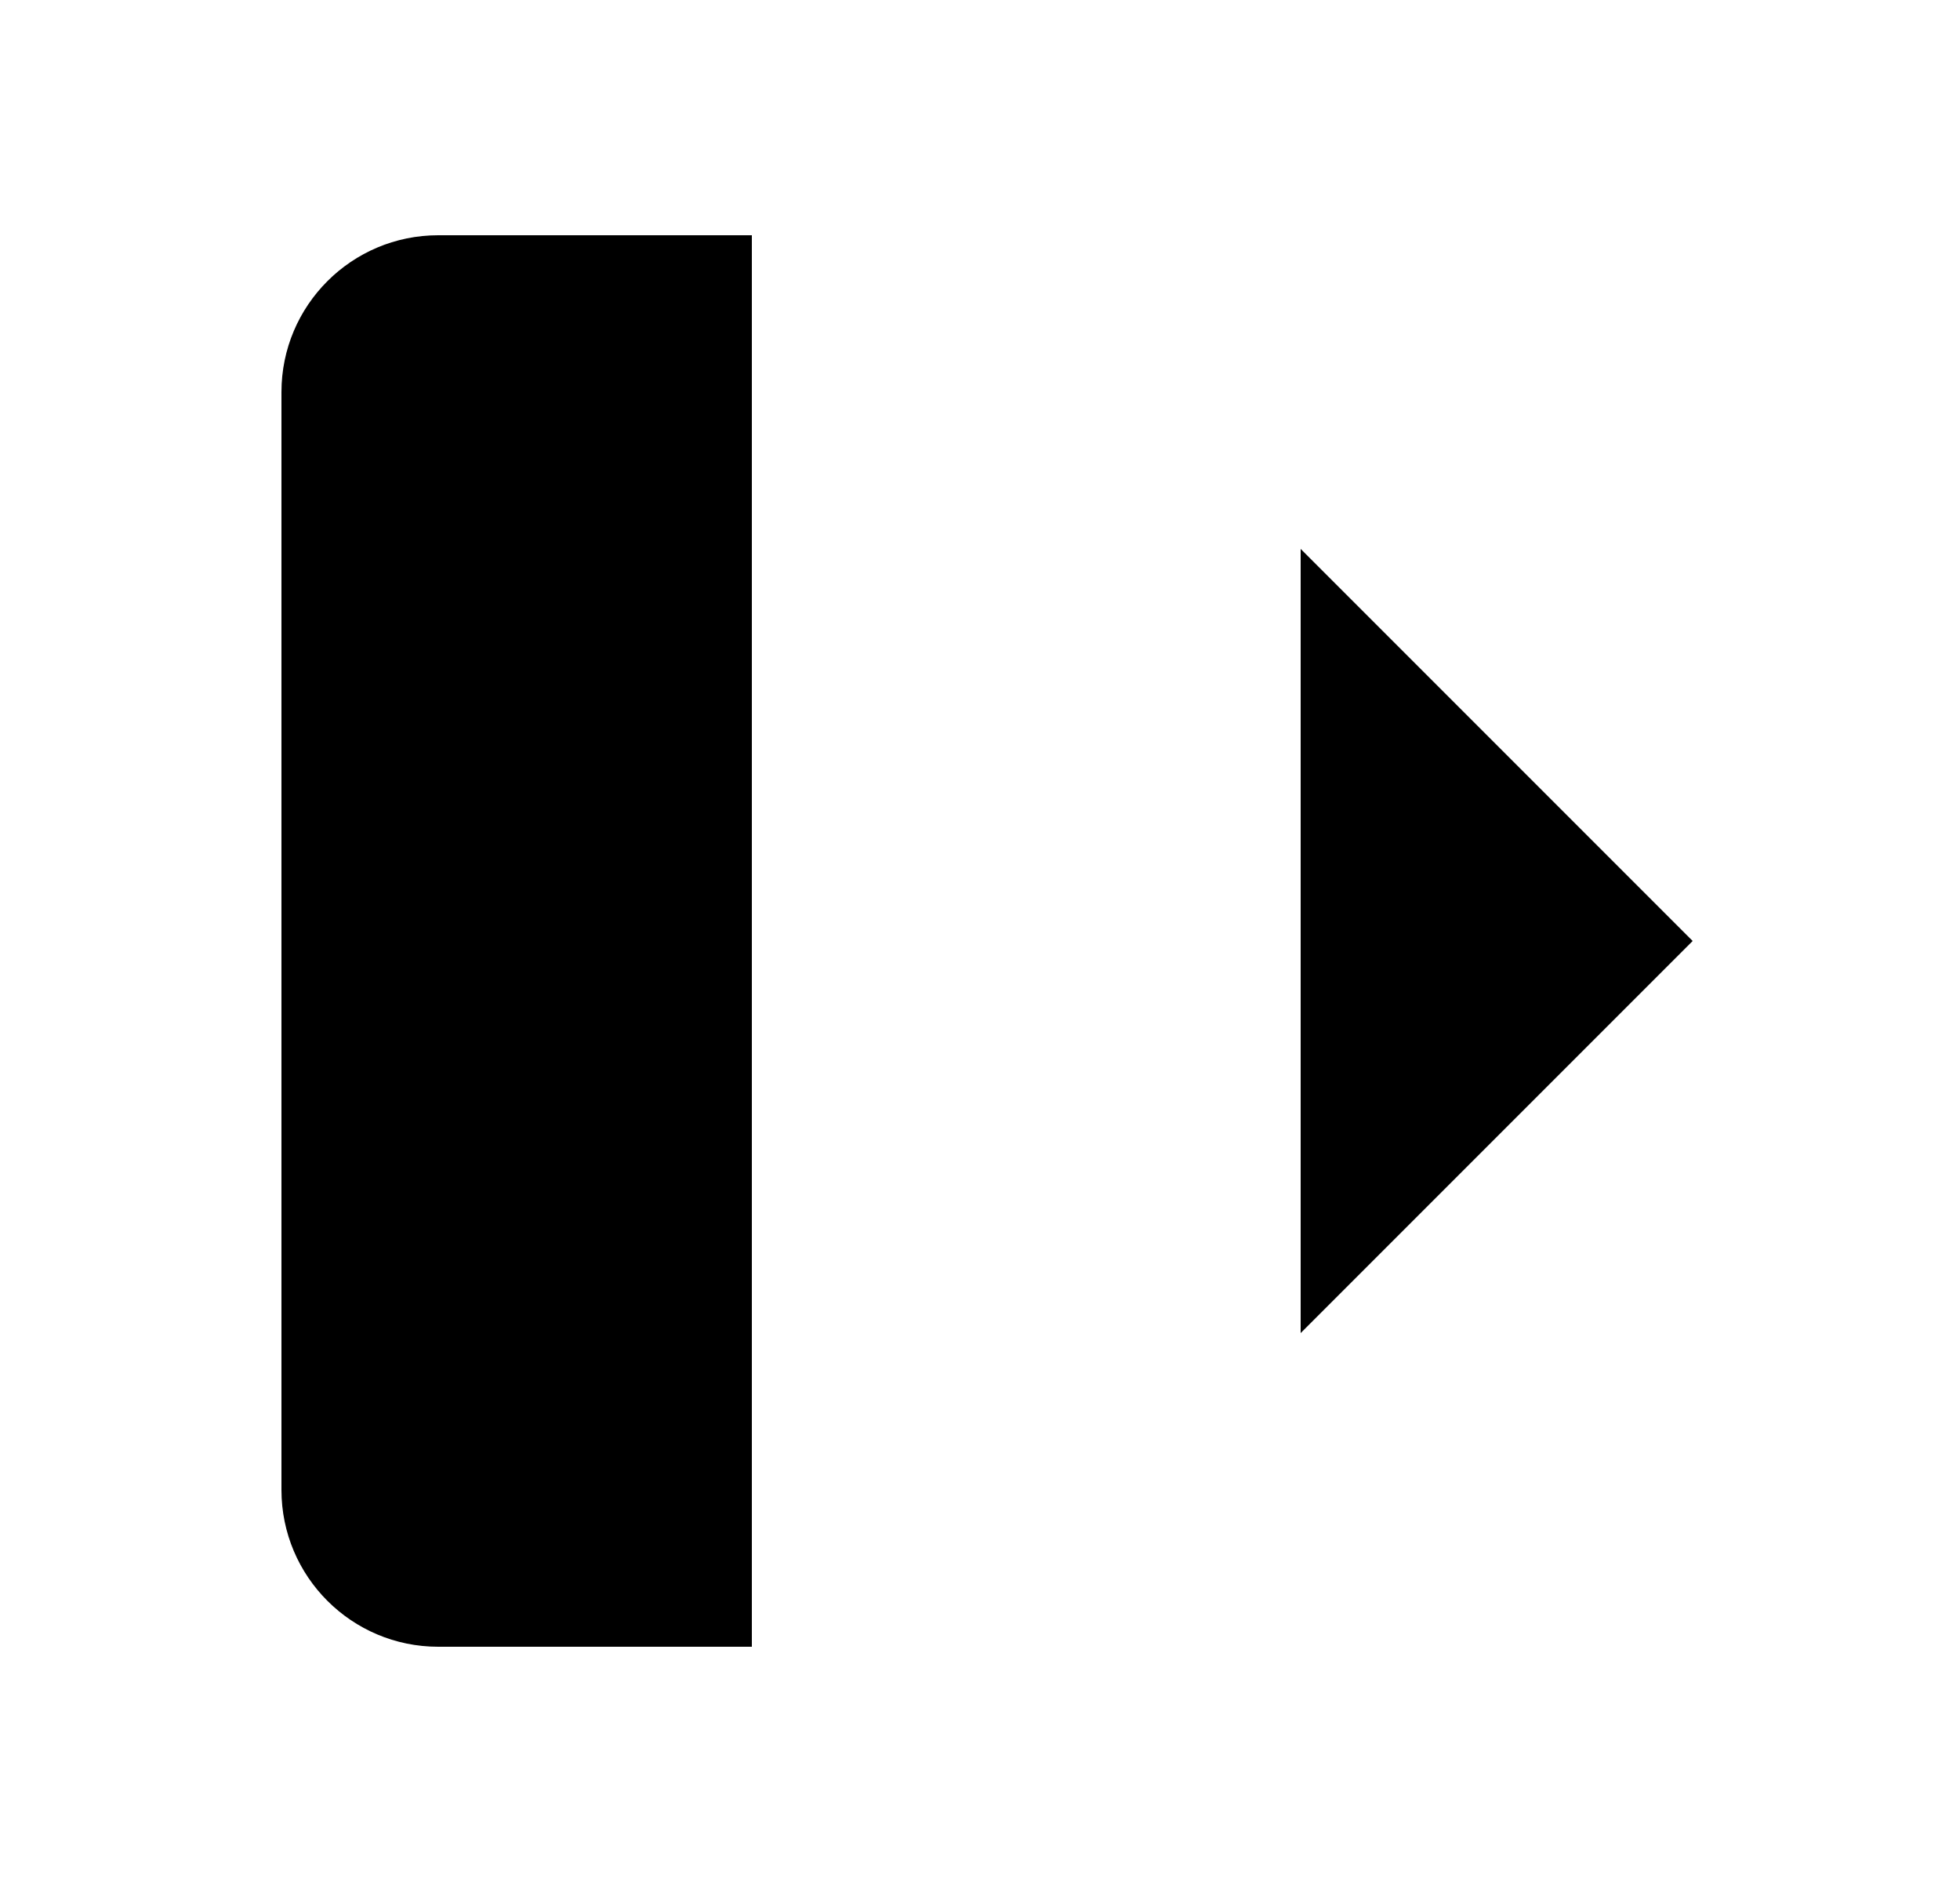
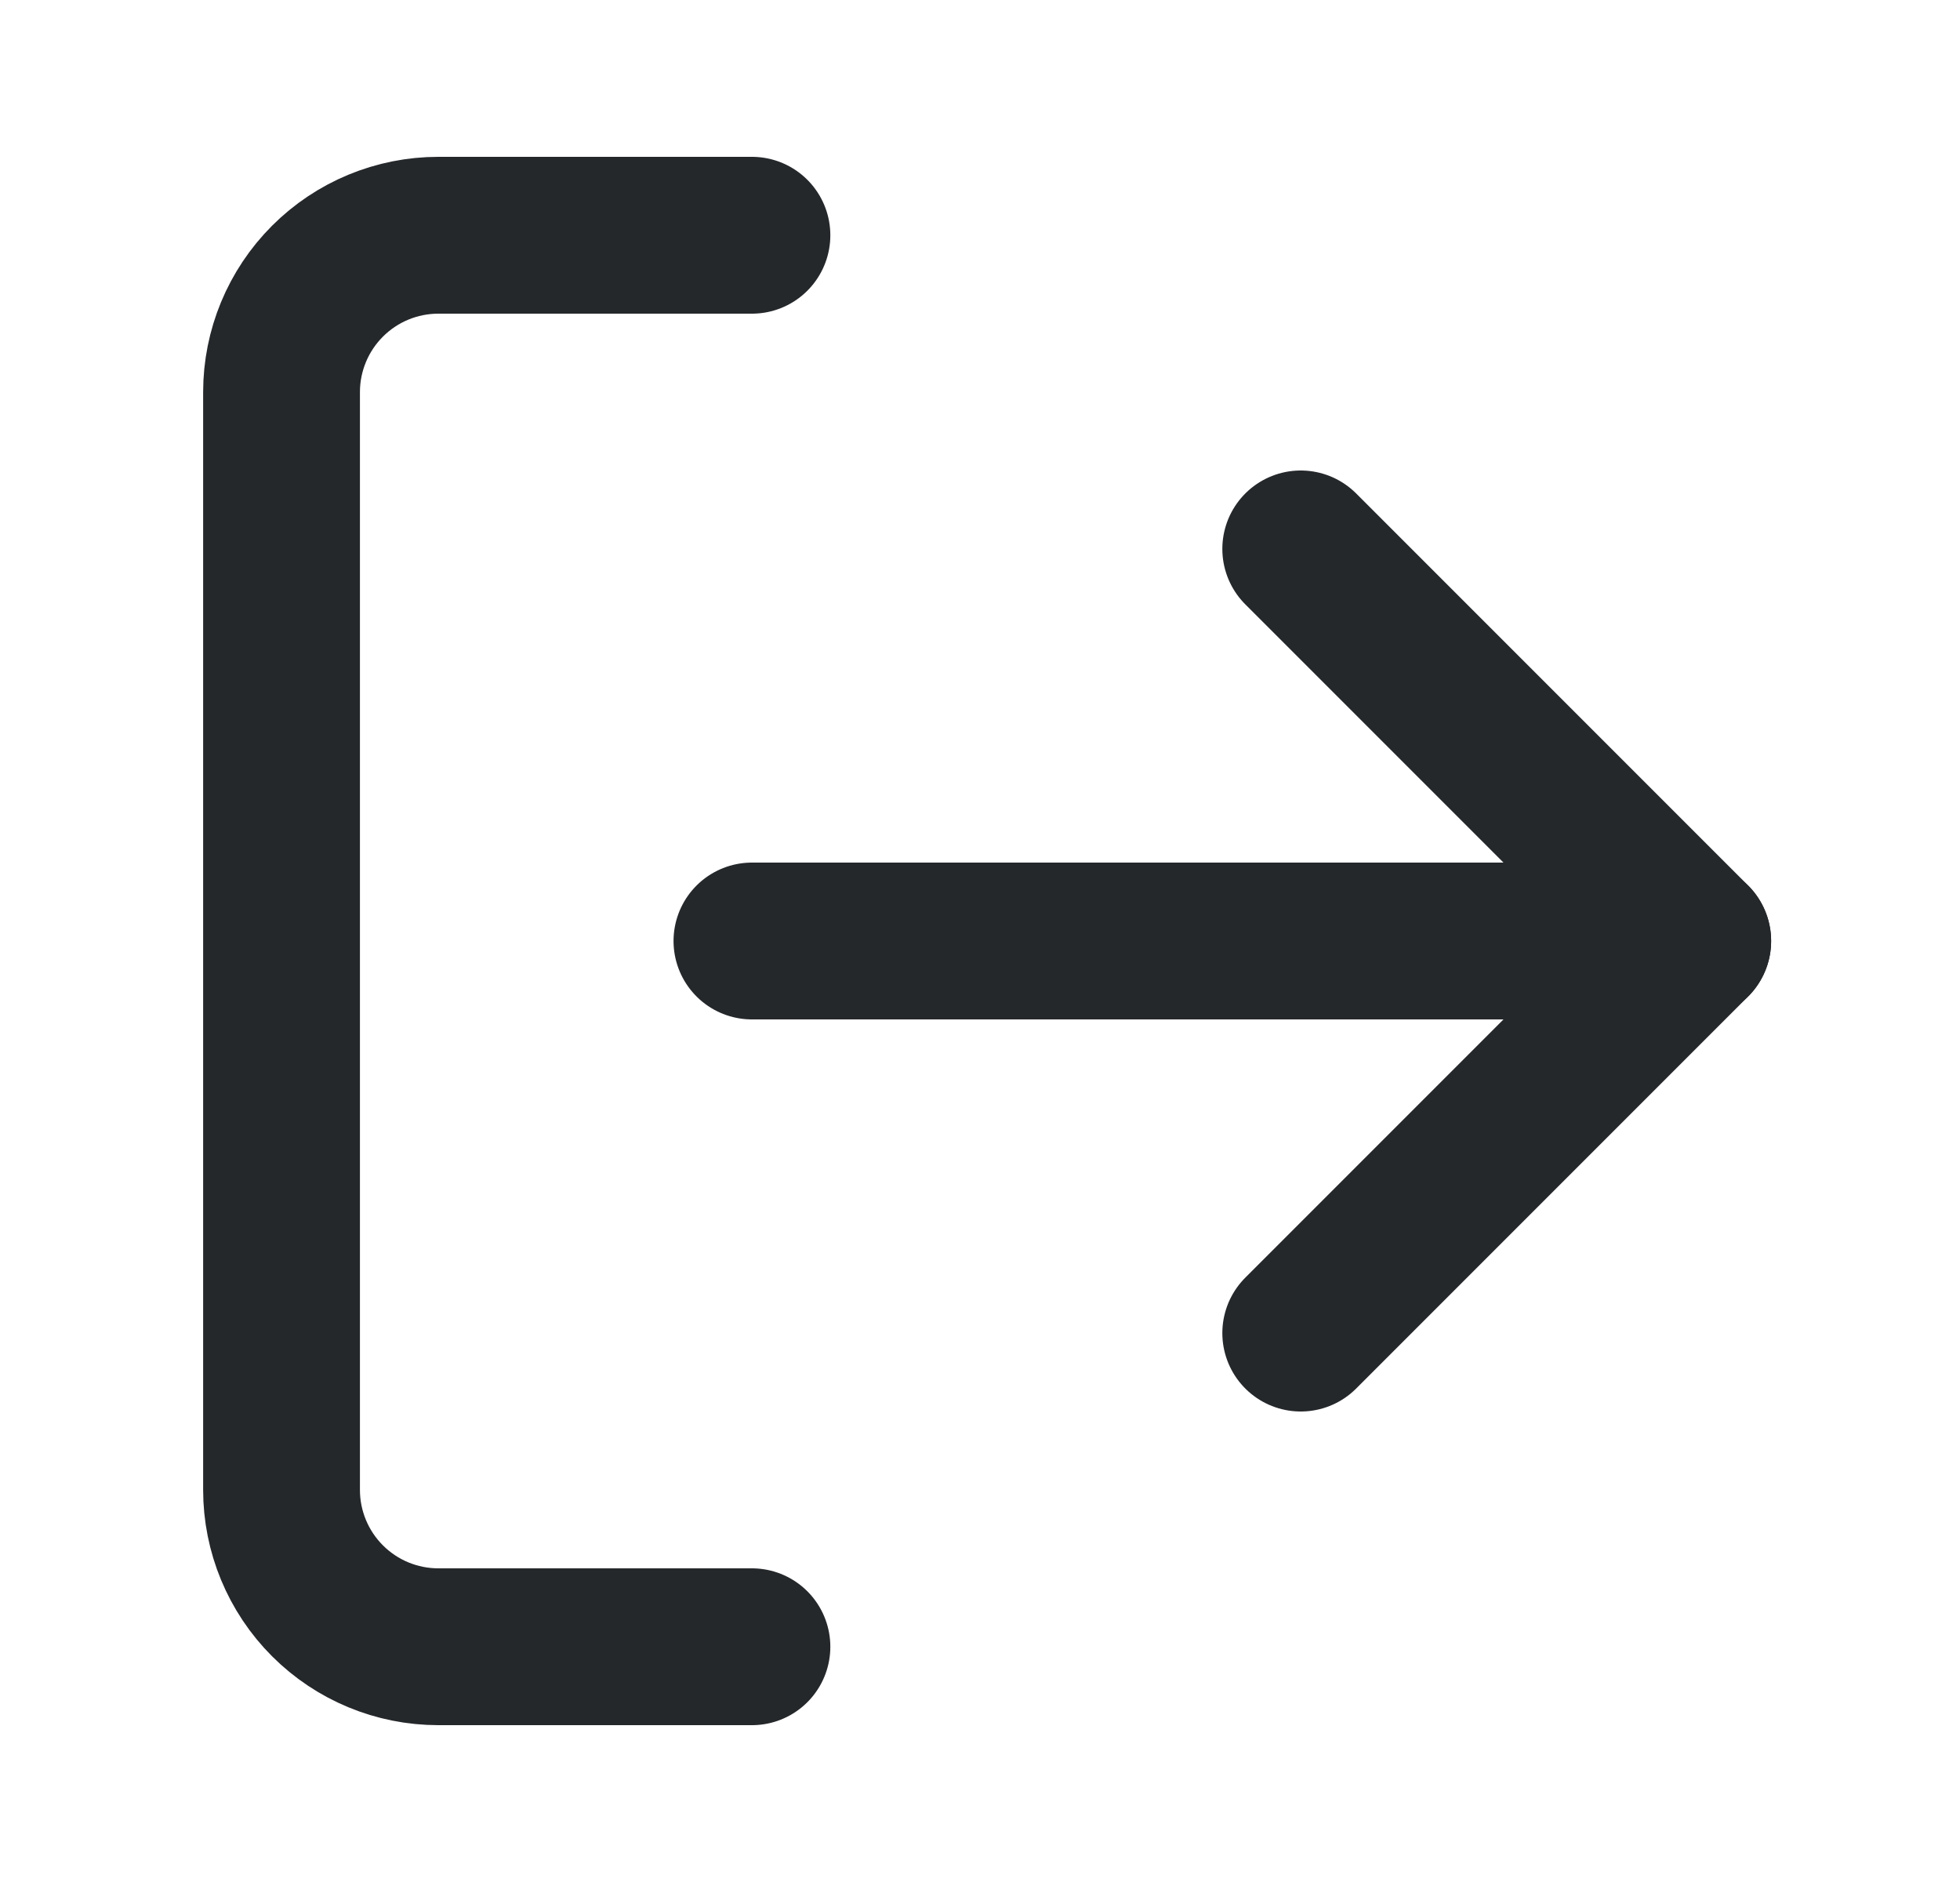
- <svg xmlns="http://www.w3.org/2000/svg" viewBox="0 0 25 24">
-   <path stroke-linecap="round" stroke-linejoin="round" stroke-width="2" d="M9.59 21h-4a2 2 0 0 1-2-2V5a2 2 0 0 1 2-2h4m7 14 5-5-5-5m5 5h-12" />
+ <svg xmlns="http://www.w3.org/2000/svg" width="25" height="24" viewBox="0 0 25 24" fill="none">
+   <path d="M9.591 21H5.591C5.06 21 4.552 20.789 4.177 20.414C3.802 20.039 3.591 19.53 3.591 19V5C3.591 4.47 3.802 3.961 4.177 3.586C4.552 3.211 5.06 3 5.591 3H9.591" stroke="#25282B" stroke-width="2" stroke-linecap="round" stroke-linejoin="round" />
+   <path d="M16.591 17L21.591 12L16.591 7" stroke="#25282B" stroke-width="2" stroke-linecap="round" stroke-linejoin="round" />
+   <path d="M21.591 12H9.591" stroke="#25282B" stroke-width="2" stroke-linecap="round" stroke-linejoin="round" />
</svg>
